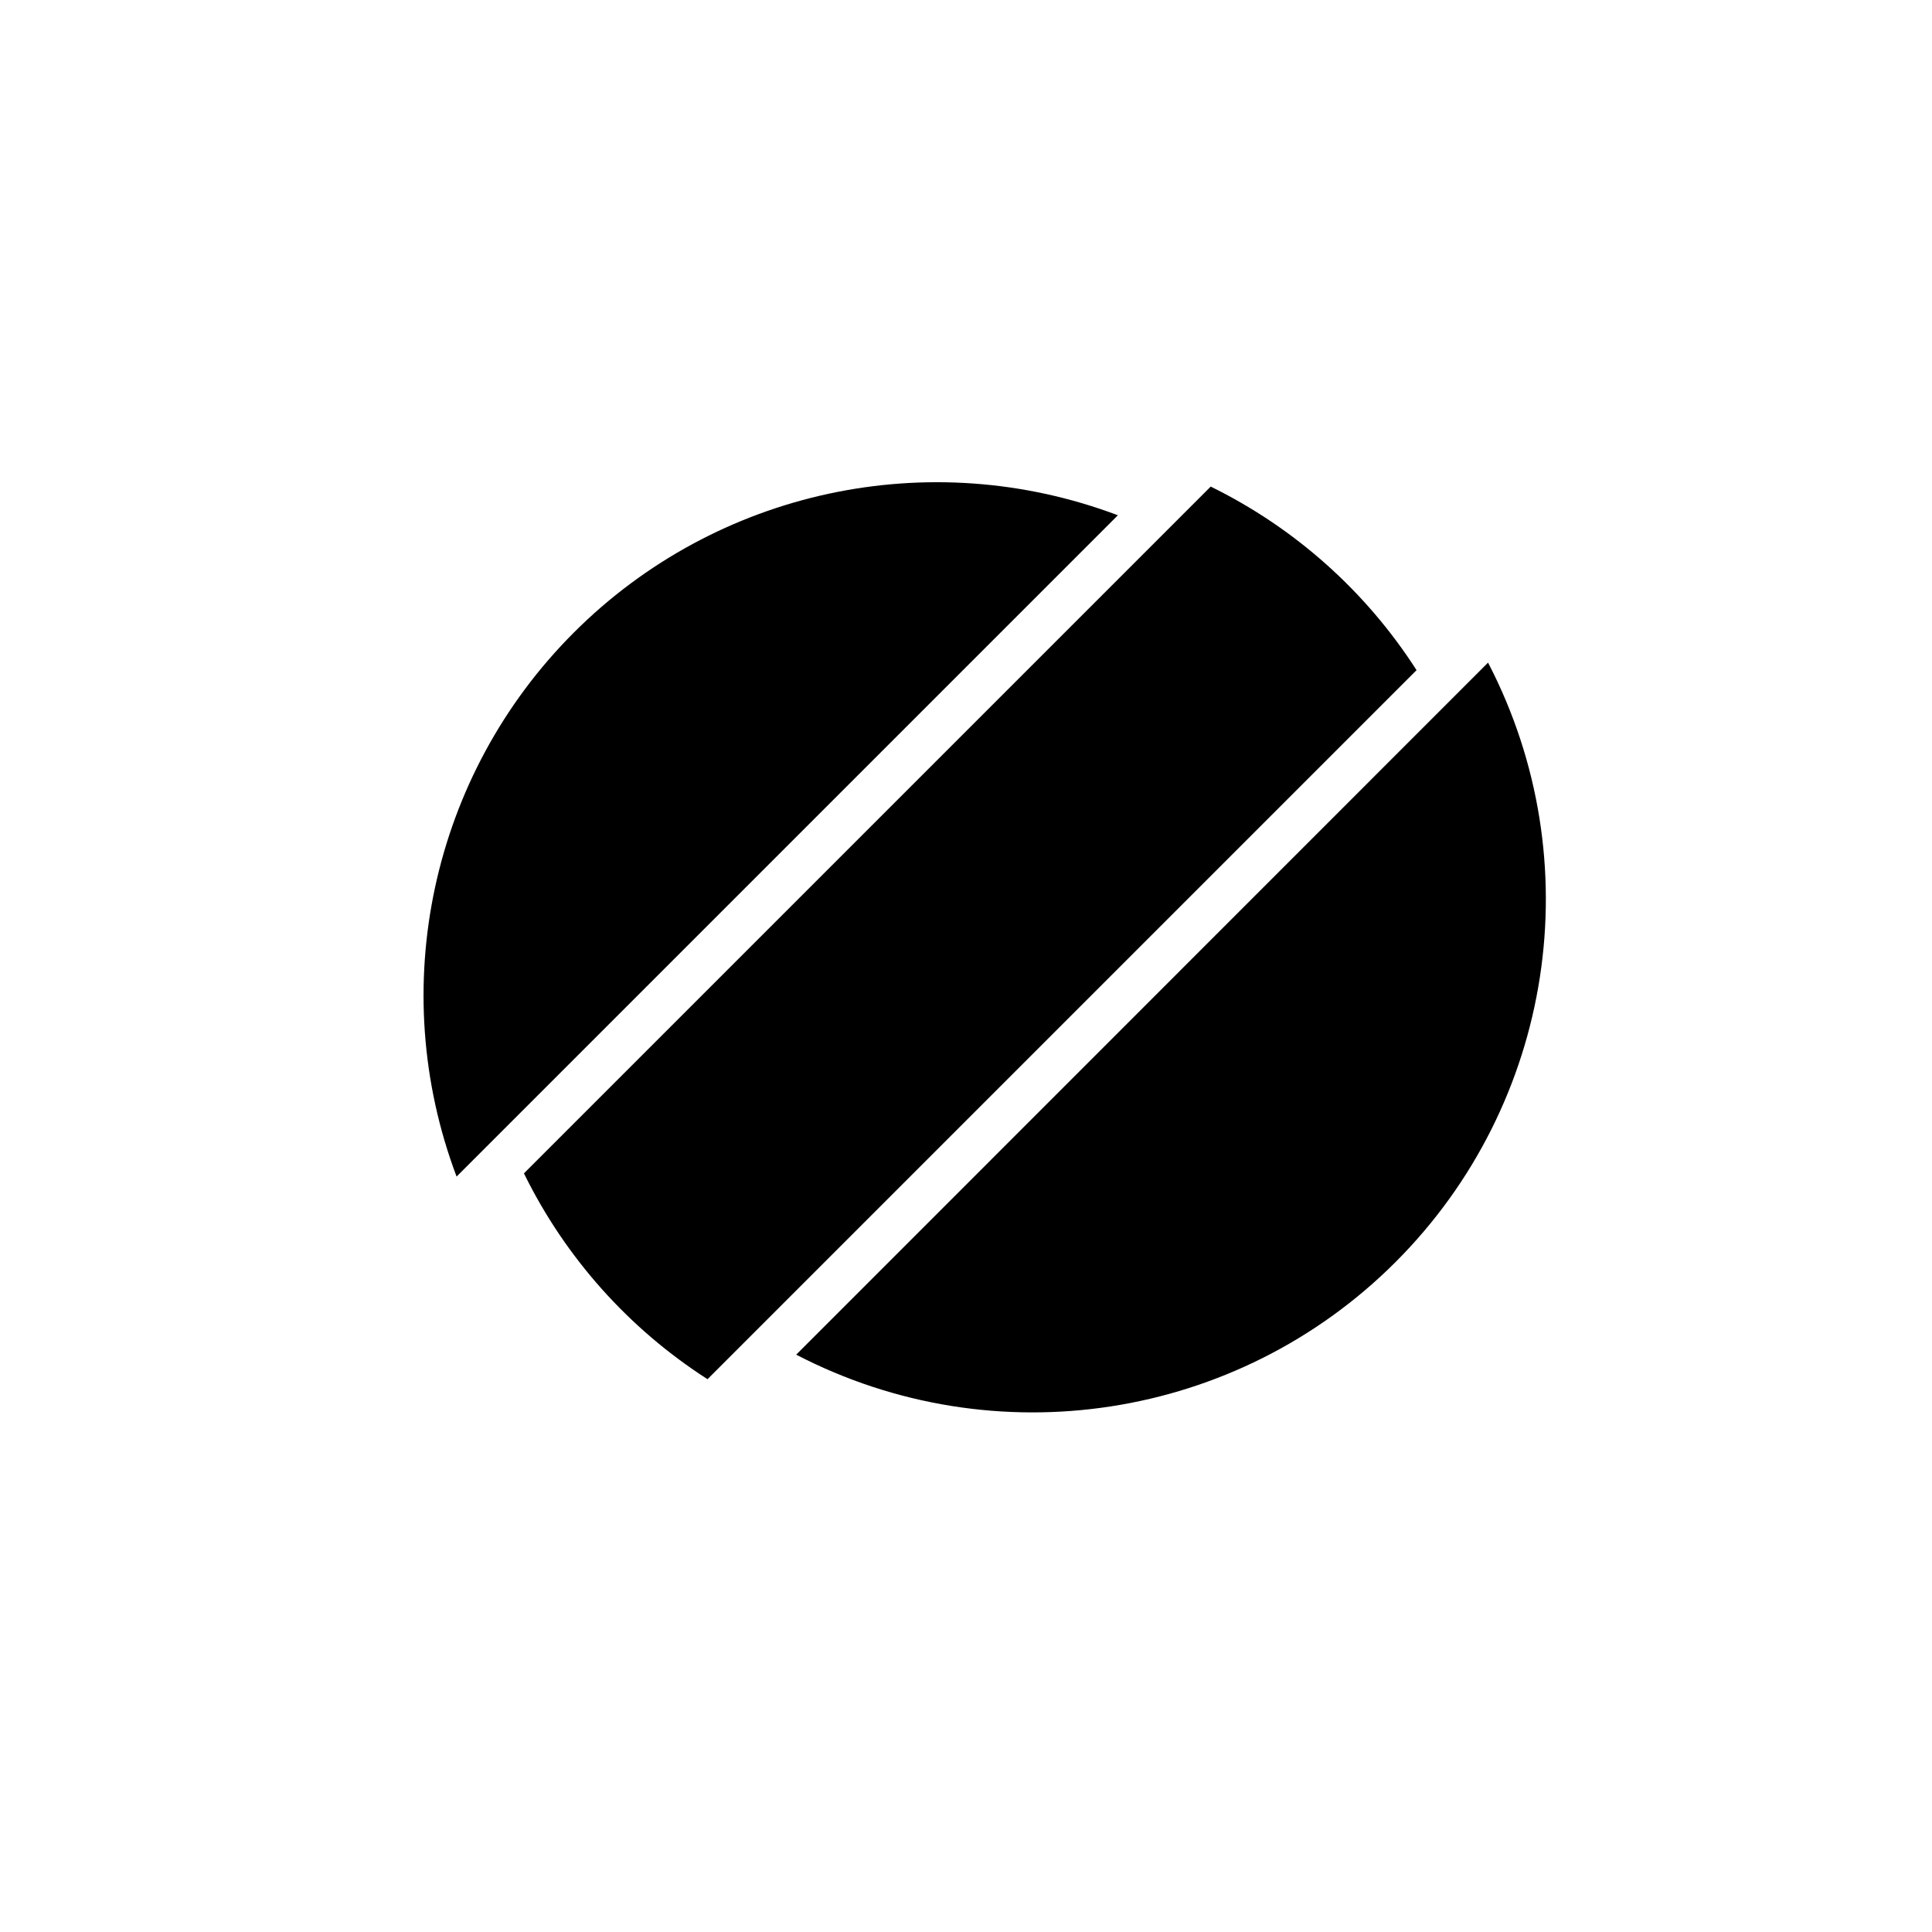
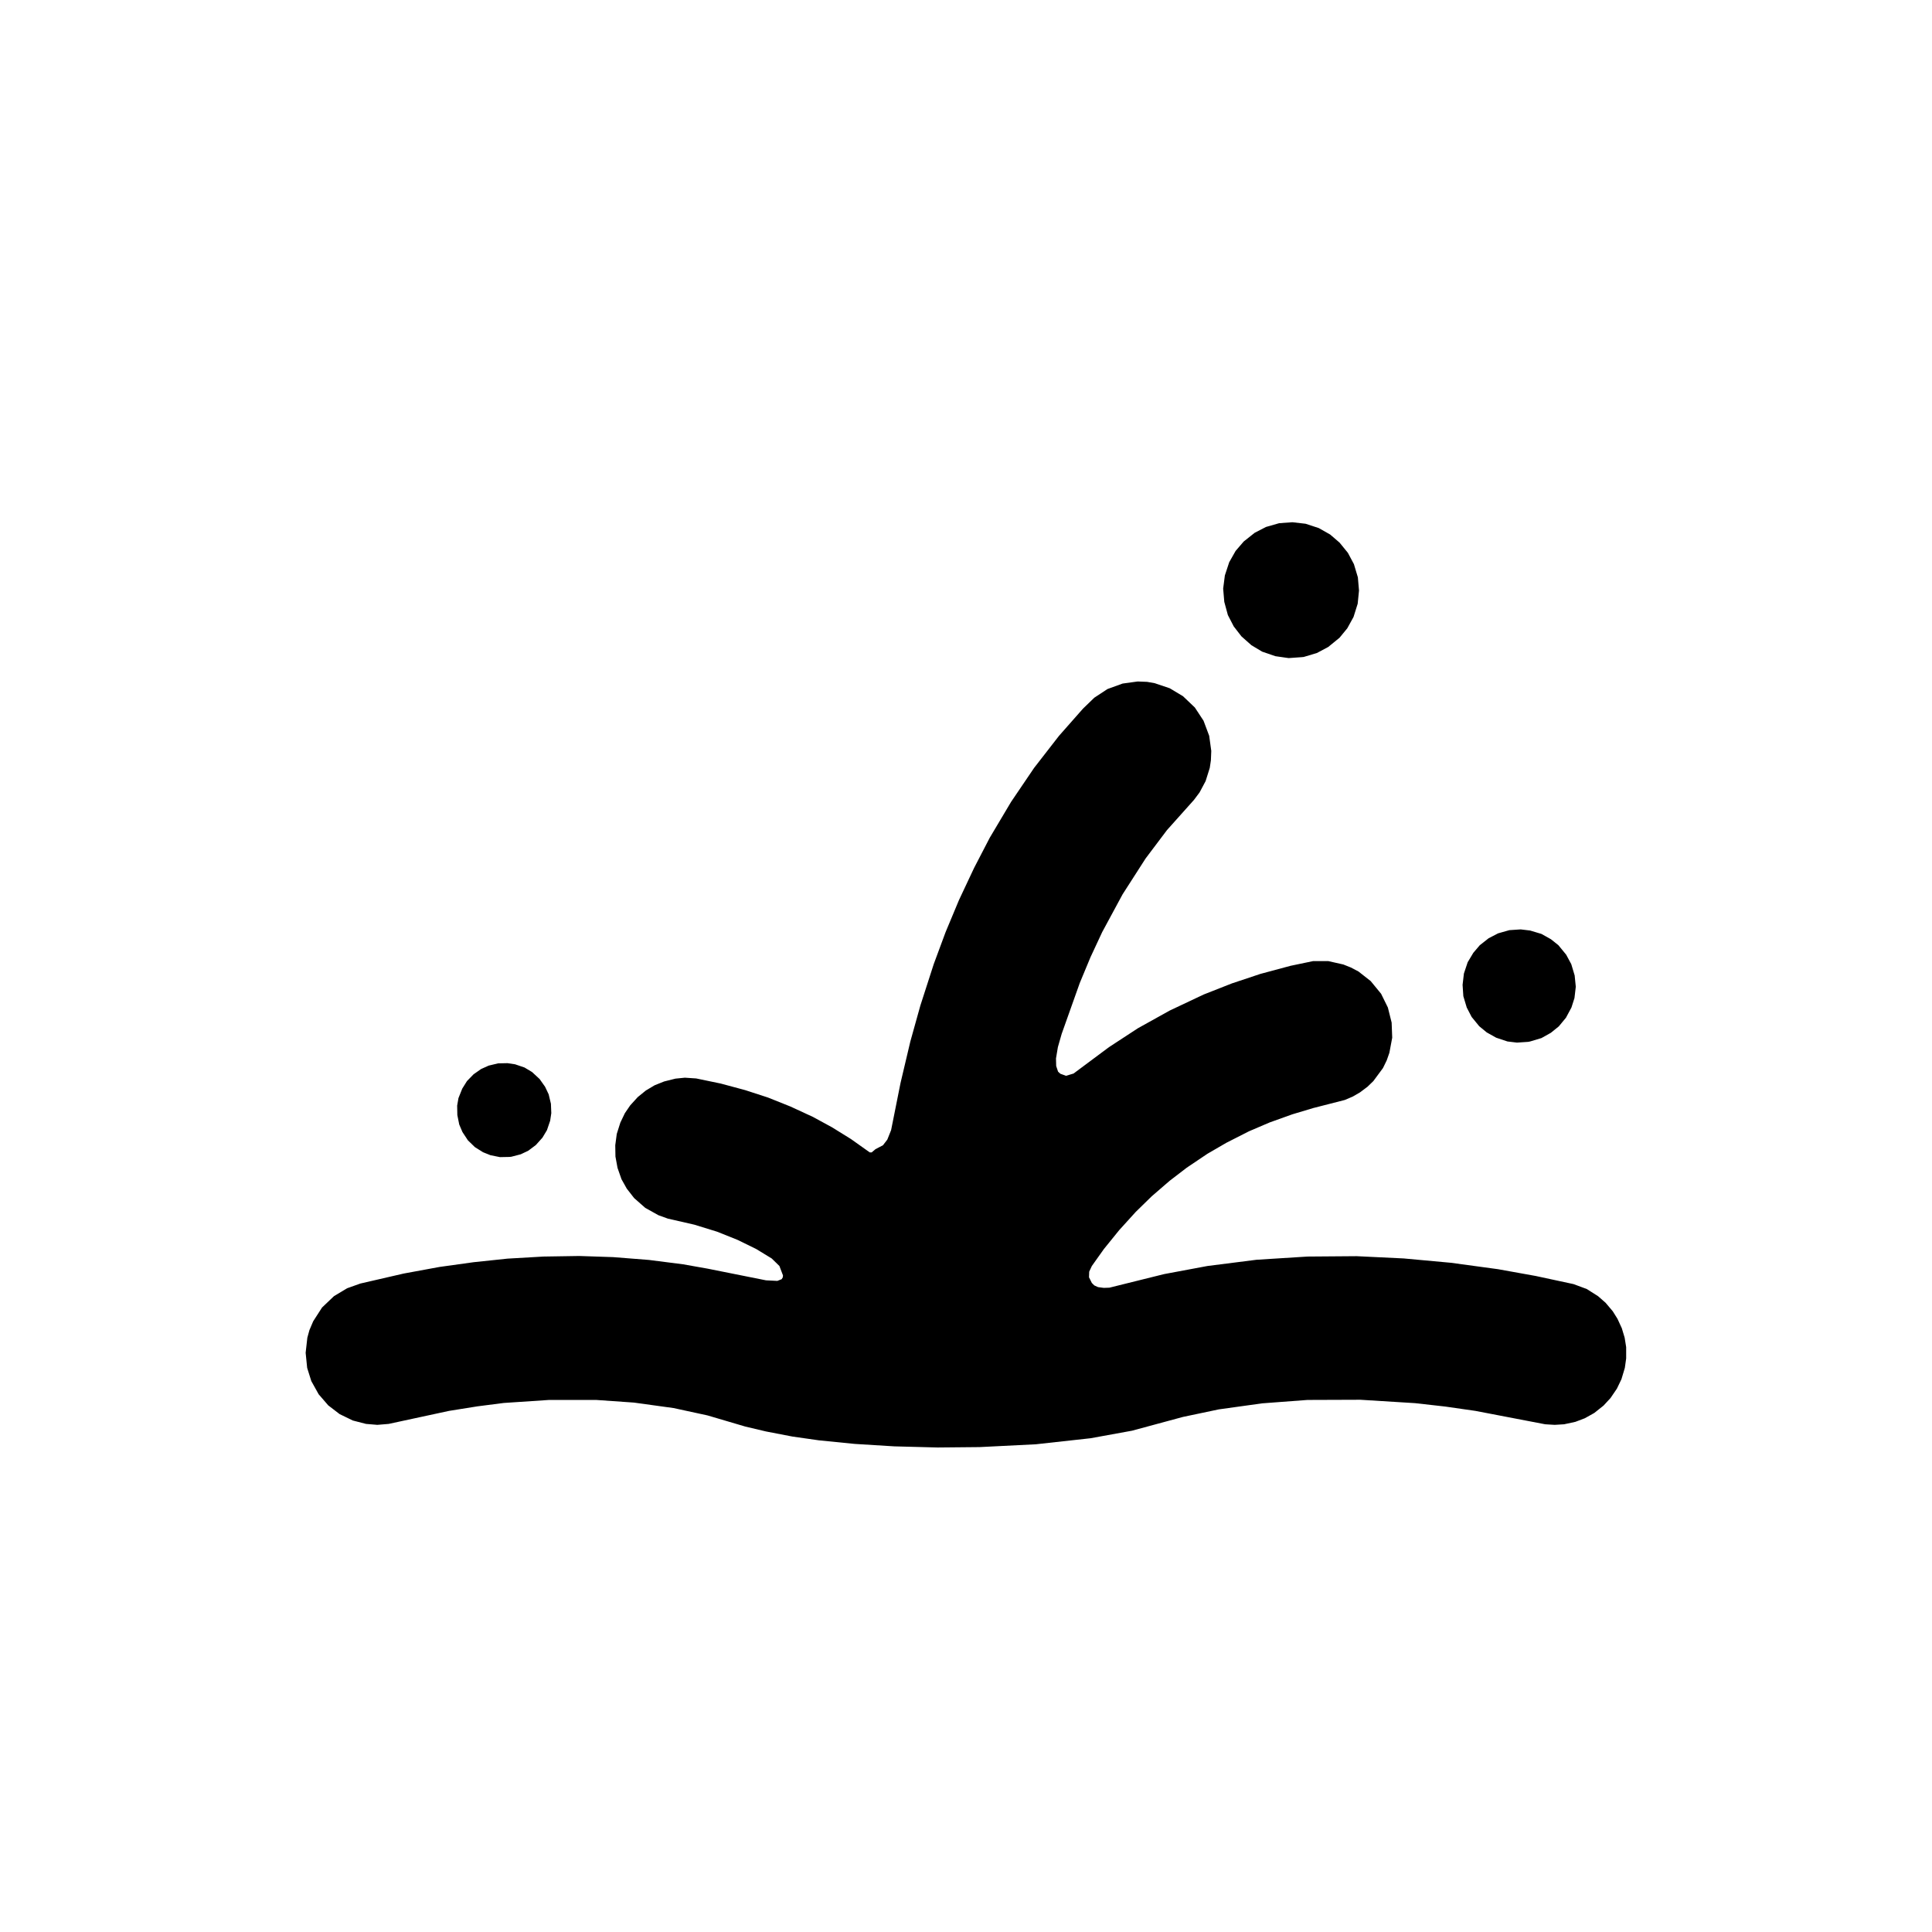
<svg xmlns="http://www.w3.org/2000/svg" viewBox="0 0 1024 1024">
-   <path d="M242.0 623.6 L592.5 273.1 A272 272 0 0 0 242.0 623.6 Z M641.7 257.9 L277.7 621.9 A272 272 0 0 0 375.0 731.0 L750.8 355.2 A272 272 0 0 0 641.7 257.9 Z M788.7 351.2 L422.0 718.0 A272 272 0 0 0 788.7 351.2 Z" />
+   <path d="M519.0 767.0 L549.0 765.5 L578.0 762.3 L600.0 758.3 L627.0 751.0 L646.0 747.0 L669.0 743.8 L693.0 742.0 L721.0 741.9 L750.0 743.7 L766.0 745.5 L782.0 747.8 L819.0 754.9 L824.0 755.2 L829.0 754.9 L835.0 753.6 L840.0 751.7 L845.0 748.9 L849.9 745.0 L853.6 741.0 L857.0 736.0 L859.4 731.0 L861.2 725.0 L861.9 720.0 L861.9 714.0 L861.1 709.0 L859.6 704.0 L857.3 699.0 L854.8 695.0 L851.0 690.5 L847.0 687.0 L841.0 683.2 L834.0 680.6 L814.0 676.3 L794.0 672.7 L769.0 669.3 L744.0 667.0 L719.0 665.8 L693.0 666.0 L666.0 667.7 L640.0 671.0 L617.0 675.3 L588.0 682.5 L585.0 682.6 L582.0 682.2 L580.0 681.3 L578.7 680.0 L577.2 677.0 L577.3 674.0 L578.7 671.0 L585.1 662.0 L593.2 652.0 L602.0 642.3 L610.5 634.0 L620.0 625.8 L629.0 618.9 L640.0 611.5 L650.0 605.7 L662.0 599.6 L673.0 594.9 L685.0 590.6 L696.0 587.3 L712.8 583.0 L717.0 581.2 L720.8 579.0 L724.8 576.0 L727.9 573.0 L733.0 566.1 L735.0 562.0 L736.4 558.0 L737.9 550.0 L737.6 542.0 L735.6 534.0 L732.0 526.7 L726.5 520.0 L720.0 514.9 L716.0 512.8 L712.0 511.2 L704.0 509.4 L696.0 509.4 L684.0 511.9 L668.0 516.2 L653.0 521.2 L638.0 527.1 L620.0 535.6 L603.1 545.0 L587.8 555.0 L569.0 569.0 L565.0 570.2 L562.0 569.1 L560.8 568.0 L559.8 565.0 L559.7 561.0 L560.7 555.0 L562.7 548.0 L572.3 521.0 L578.0 507.3 L584.2 494.0 L595.0 474.0 L607.2 455.0 L618.5 440.0 L632.8 424.0 L635.8 420.0 L639.0 414.0 L641.2 407.0 L641.8 403.0 L642.0 398.0 L640.9 390.0 L637.9 382.0 L633.3 375.0 L627.0 369.0 L620.0 364.8 L612.0 362.1 L608.0 361.4 L603.0 361.2 L595.0 362.3 L587.0 365.2 L580.0 369.8 L574.0 375.6 L561.3 390.0 L548.1 407.0 L535.9 425.0 L524.6 444.0 L516.3 460.0 L508.3 477.0 L501.2 494.0 L494.9 511.0 L487.8 533.0 L482.5 552.0 L477.3 574.0 L472.3 599.0 L470.3 604.0 L468.0 607.0 L464.0 609.1 L462.0 610.8 L461.0 610.8 L451.0 603.7 L441.0 597.5 L430.9 592.0 L419.0 586.5 L407.0 581.7 L395.0 577.8 L382.0 574.3 L369.0 571.6 L363.0 571.2 L358.0 571.7 L352.0 573.2 L347.0 575.2 L342.3 578.0 L338.0 581.5 L334.0 585.9 L331.2 590.0 L328.8 595.0 L326.9 601.0 L326.1 607.0 L326.2 613.0 L327.3 619.0 L329.4 625.0 L332.2 630.0 L336.1 635.0 L342.0 640.2 L349.0 644.1 L354.0 645.9 L368.0 649.1 L380.0 652.8 L391.0 657.2 L400.8 662.0 L409.0 667.0 L413.1 671.0 L415.0 676.0 L414.9 677.0 L414.3 678.0 L412.0 678.9 L406.0 678.6 L375.0 672.4 L362.0 670.1 L344.0 667.8 L325.0 666.3 L307.0 665.7 L288.0 666.0 L269.0 667.1 L251.0 669.0 L233.0 671.5 L214.0 675.0 L191.0 680.3 L184.0 682.8 L177.0 687.0 L170.7 693.0 L166.0 700.3 L164.0 705.0 L162.9 709.0 L162.0 717.0 L162.8 725.0 L165.0 732.0 L168.9 739.0 L174.0 744.9 L180.0 749.5 L187.0 752.9 L194.0 754.7 L200.0 755.2 L206.0 754.7 L238.0 747.8 L253.0 745.4 L267.0 743.6 L291.0 742.0 L316.0 742.0 L336.0 743.4 L357.0 746.3 L375.0 750.2 L395.0 756.1 L406.0 758.7 L420.0 761.4 L434.0 763.4 L453.0 765.3 L474.0 766.6 L497.0 767.2 L518.0 767.0 Z M271.0 613.1 L276.0 611.8 L280.0 609.9 L284.0 606.9 L287.5 603.0 L289.9 599.0 L291.6 594.0 L292.2 590.0 L292.0 585.0 L290.8 580.0 L288.9 576.0 L286.0 571.9 L282.0 568.2 L278.0 565.8 L273.0 564.1 L269.0 563.5 L264.0 563.6 L259.0 564.8 L255.0 566.6 L251.0 569.4 L247.5 573.0 L245.0 577.0 L243.0 582.0 L242.3 586.0 L242.4 591.0 L243.4 596.0 L245.1 600.0 L248.0 604.4 L251.7 608.0 L256.0 610.7 L260.0 612.3 L265.0 613.3 L270.0 613.2 Z M811.0 552.0 L817.0 550.2 L822.0 547.4 L826.2 544.0 L830.0 539.4 L832.9 534.0 L834.5 529.0 L835.2 523.0 L834.6 517.0 L832.8 511.0 L830.1 506.0 L826.0 501.0 L822.0 497.8 L817.0 495.0 L811.0 493.2 L806.0 492.6 L800.0 493.0 L794.0 494.7 L789.0 497.3 L784.3 501.0 L780.9 505.0 L777.9 510.0 L775.9 516.0 L775.2 522.0 L775.6 528.0 L777.4 534.0 L780.0 539.0 L784.0 543.9 L788.0 547.2 L793.0 550.0 L799.0 552.0 L804.0 552.6 L810.0 552.2 Z M691.0 348.2 L698.0 346.1 L704.0 342.9 L710.0 338.0 L714.1 333.0 L717.4 327.0 L719.6 320.0 L720.3 313.0 L719.7 306.0 L717.6 299.0 L714.4 293.0 L710.0 287.6 L705.0 283.3 L699.0 279.9 L692.0 277.6 L685.0 276.8 L678.0 277.3 L671.0 279.3 L665.0 282.4 L659.2 287.0 L654.9 292.0 L651.5 298.0 L649.2 305.0 L648.3 312.0 L648.9 319.0 L650.8 326.0 L653.9 332.0 L658.0 337.3 L663.3 342.0 L669.0 345.4 L676.0 347.8 L683.0 348.8 L690.0 348.3 Z" fill="#000" fill-rule="evenodd" />
</svg>
